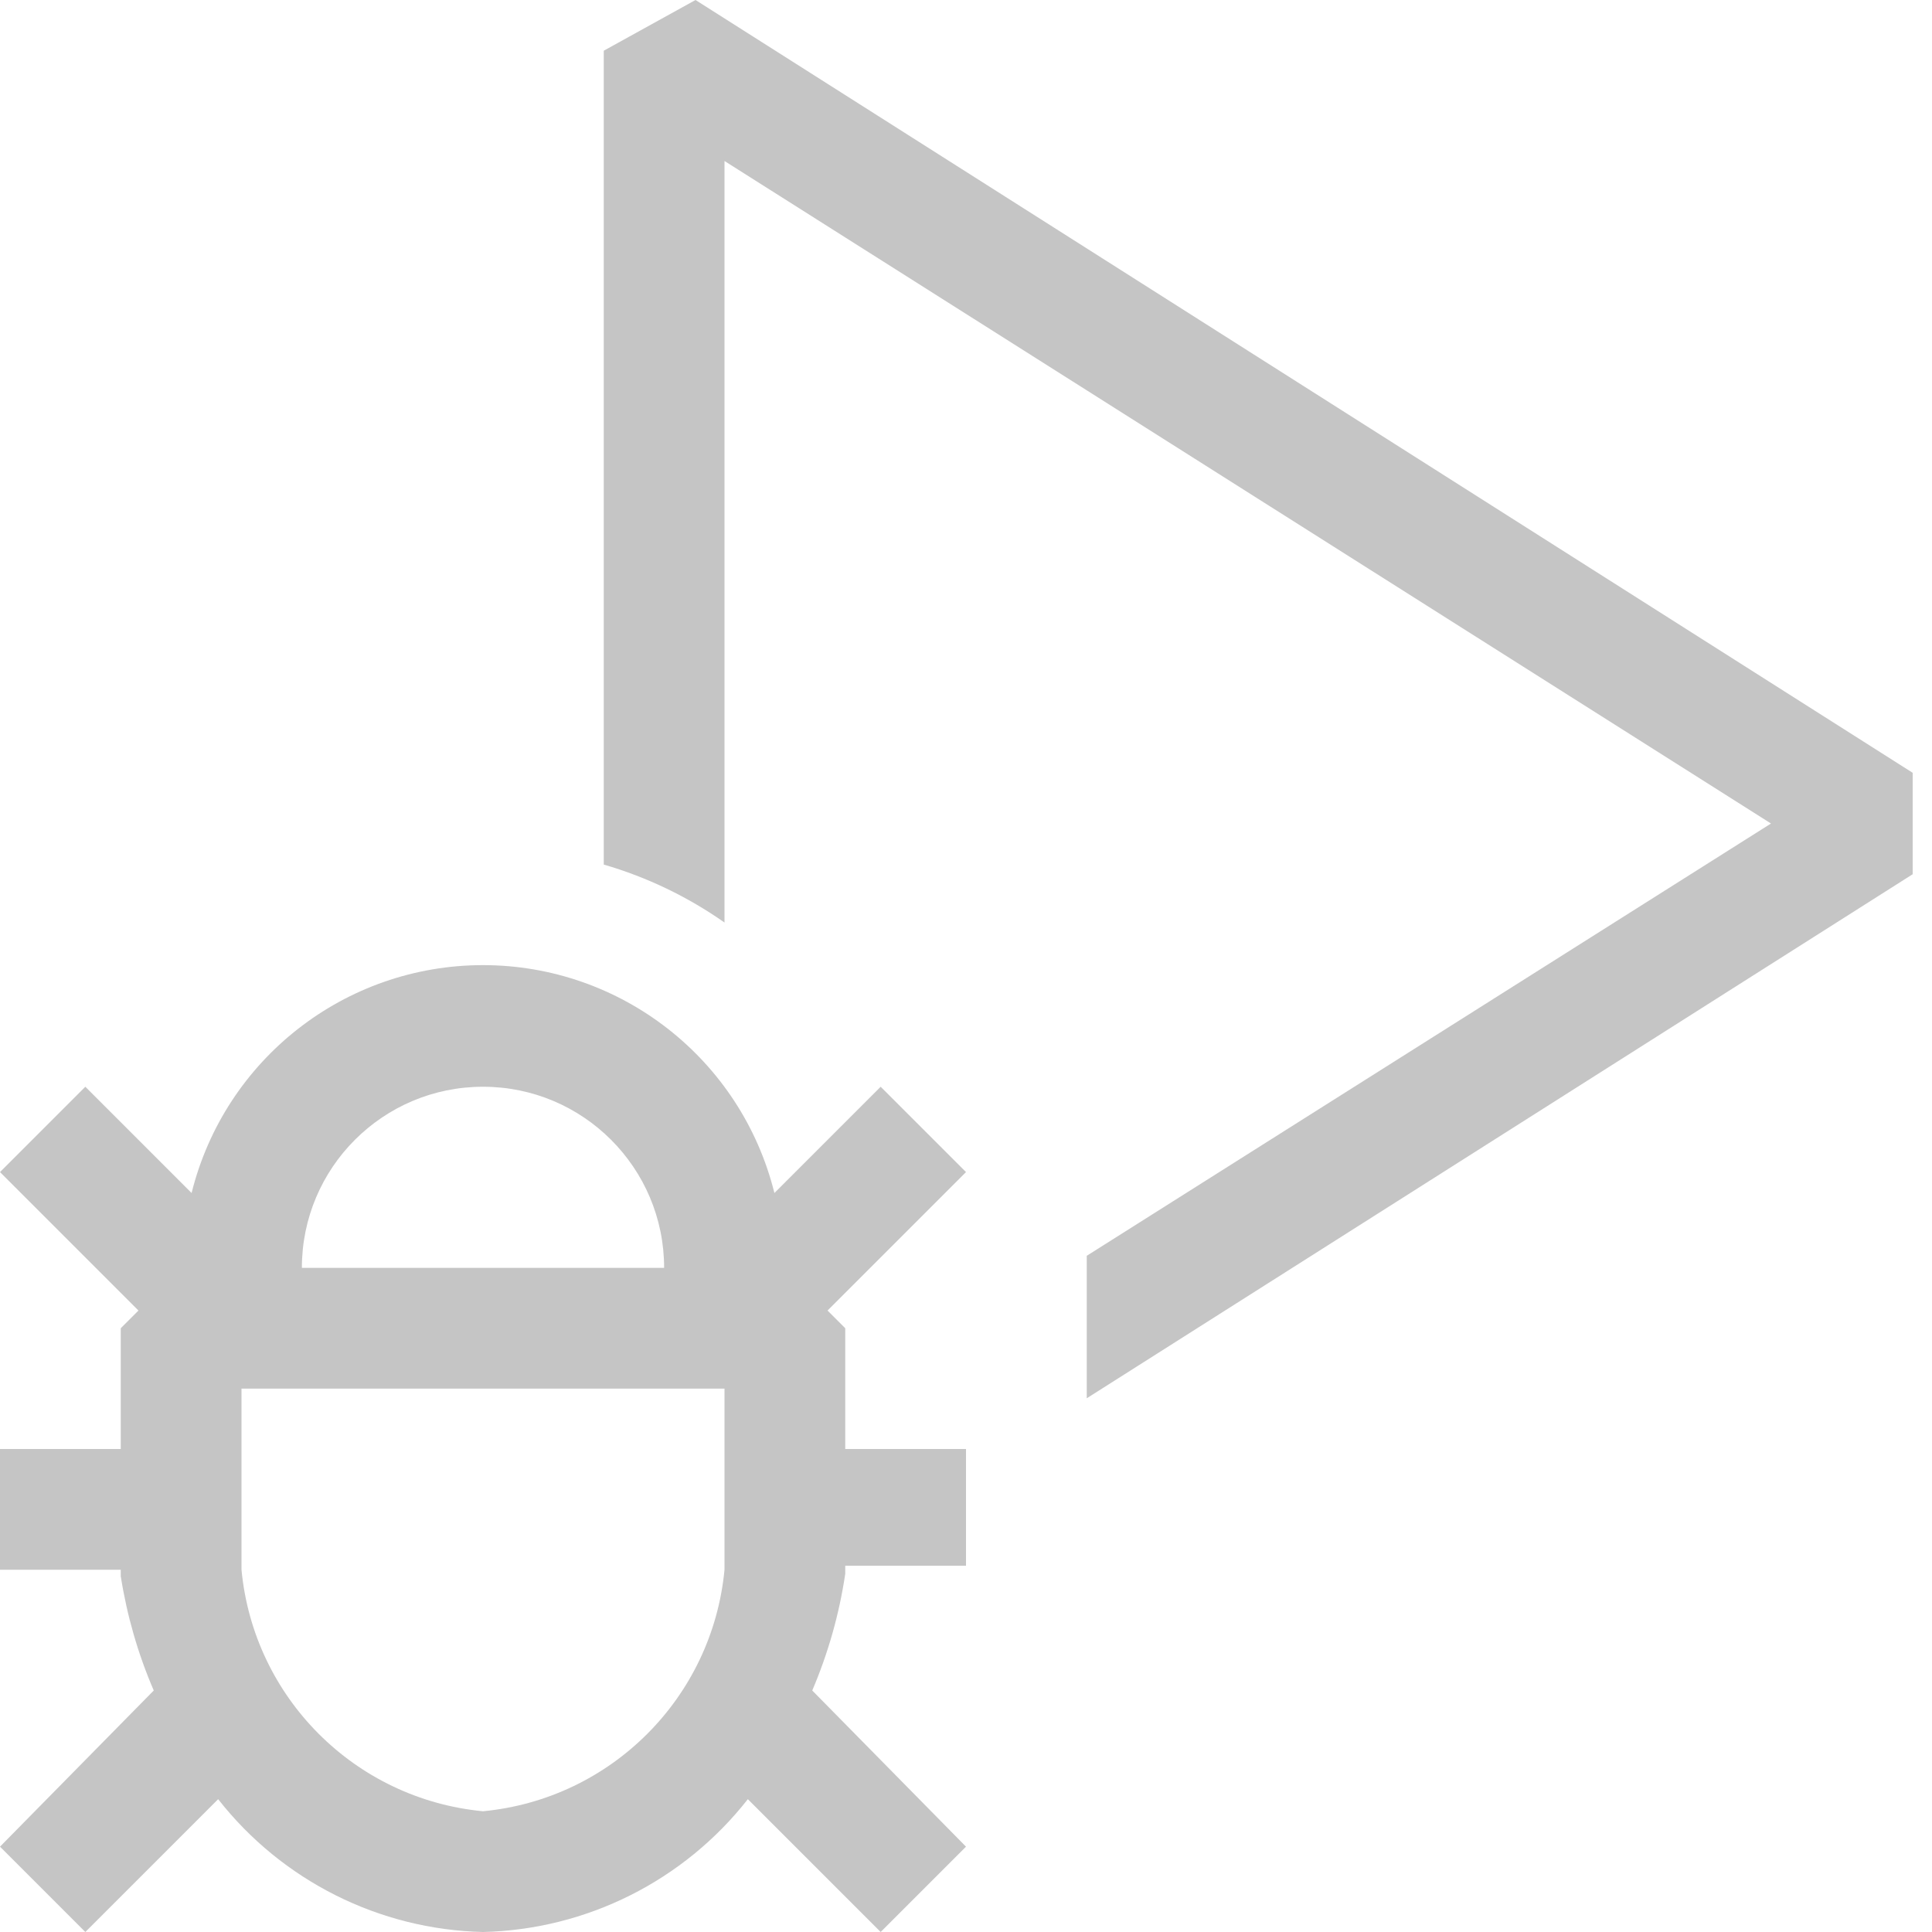
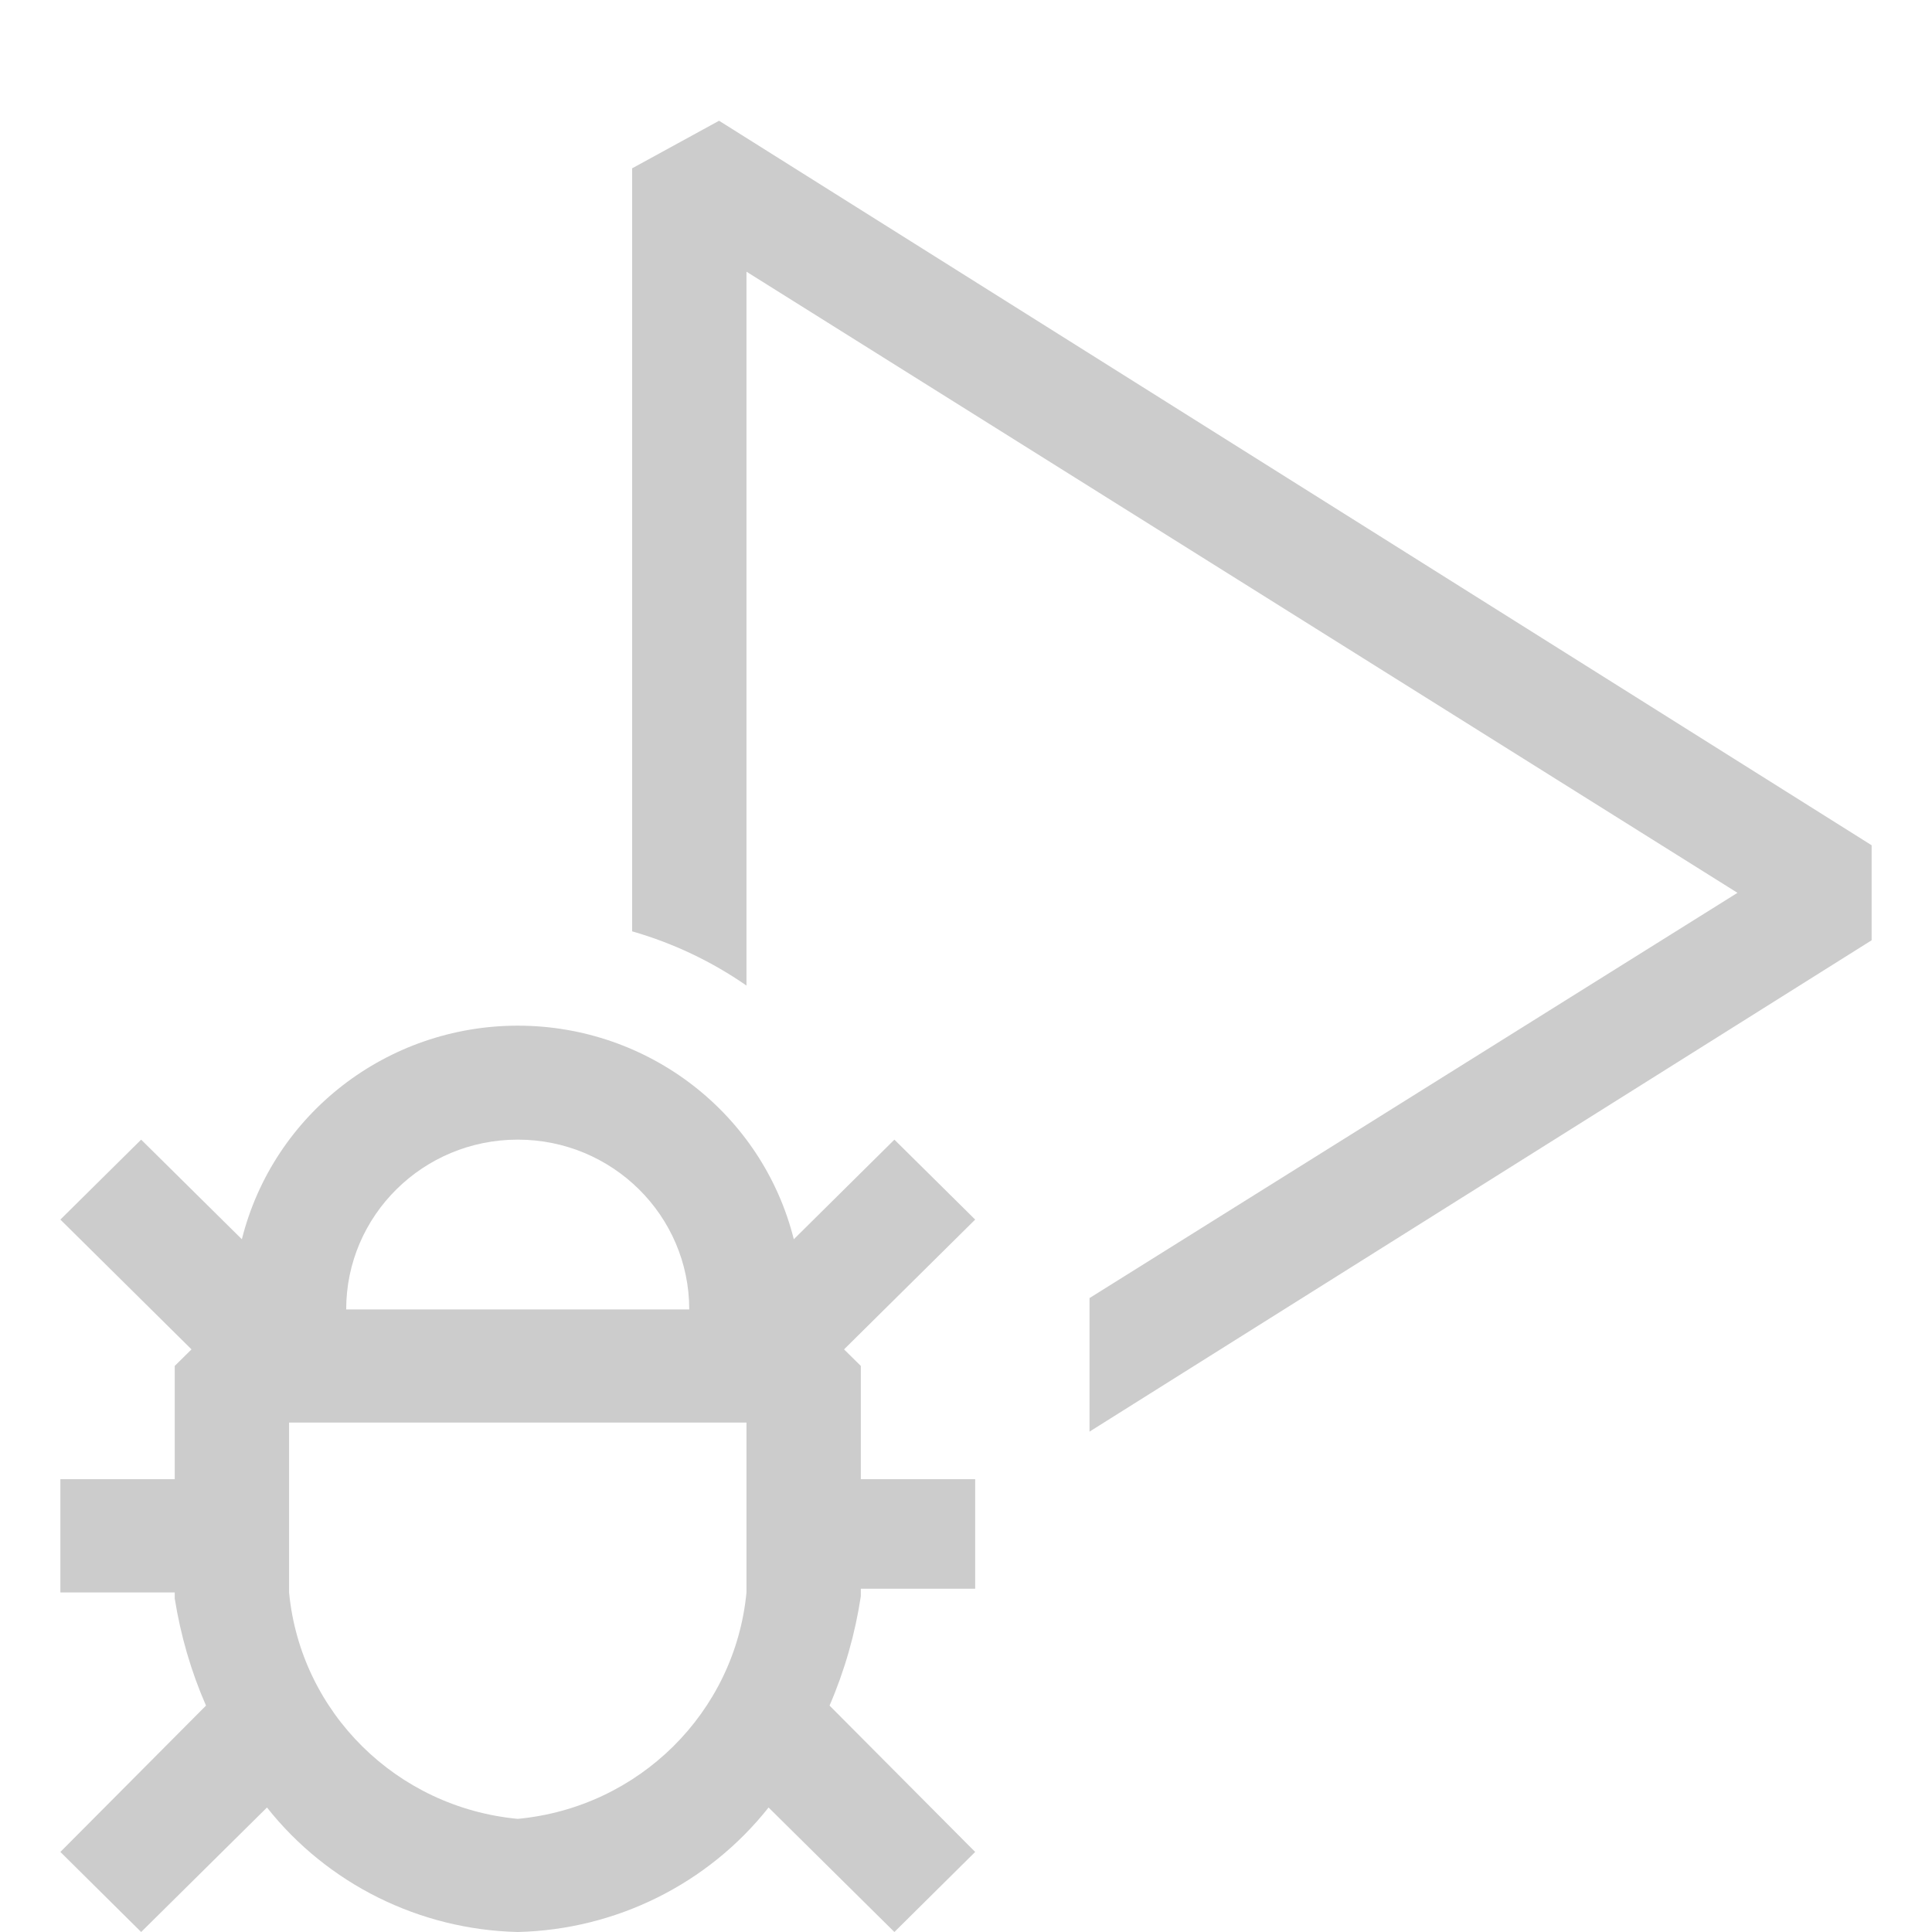
- <svg xmlns="http://www.w3.org/2000/svg" width="24" height="24" viewBox="0 0 24 24" fill="currentColor" version="1.1" id="svg7420">
+ <svg xmlns="http://www.w3.org/2000/svg" width="16" height="16" viewBox="0 0 16 16" fill="currentColor" version="1.1" id="svg7420">
  <defs id="defs7424" />
-   <path d="M10.94 13.5l-1.32 1.32a3.73 3.73 0 0 0-7.24 0L1.06 13.5 0 14.56l1.72 1.72-.22.22V18H0v1.5h1.5v.08c.077.489.214.966.41 1.42L0 22.94 1.06 24l1.65-1.65A4.308 4.308 0 0 0 6 24a4.31 4.31 0 0 0 3.29-1.65L10.94 24 12 22.94 10.09 21c.198-.464.336-.951.41-1.45v-.1H12V18h-1.5v-1.5l-.22-.22L12 14.56l-1.06-1.06zM6 13.5a2.25 2.25 0 0 1 2.25 2.25h-4.5A2.25 2.25 0 0 1 6 13.5zm3 6a3.33 3.33 0 0 1-3 3 3.33 3.33 0 0 1-3-3v-2.25h6v2.25zm14.76-9.9v1.26L13.5 17.37V15.6l8.5-5.37L9 2v9.46a5.07 5.07 0 0 0-1.5-.72V.63L8.64 0l15.12 9.6z" id="path7418" style="fill:#c5c5c5;fill-opacity:1" />
+   <path d="m 7.407,9.438 -0.833,0.825 a 2.355,2.331 0 0 0 -4.571,0 L 1.169,9.438 0.5,10.1 1.586,11.175 1.447,11.312 V 12.25 H 0.5 v 0.938 h 0.947 v 0.05 c 0.049,0.306 0.135,0.604 0.259,0.887 L 0.5,15.337 1.169,16 2.211,14.969 A 2.72,2.692 0 0 0 4.288,16 2.721,2.694 0 0 0 6.365,14.969 L 7.407,16 8.076,15.337 6.87,14.125 c 0.125,-0.29 0.212,-0.594 0.259,-0.906 v -0.062 H 8.076 V 12.25 H 7.129 V 11.312 L 6.99,11.175 8.076,10.1 Z m -3.119,0 a 1.42,1.406 0 0 1 1.42,1.406 H 2.867 A 1.42,1.406 0 0 1 4.288,9.438 Z m 1.894,3.75 a 2.102,2.081 0 0 1 -1.894,1.875 2.102,2.081 0 0 1 -1.894,-1.875 V 11.781 H 6.182 Z M 15.5,7 V 7.787 L 9.023,11.856 V 10.75 L 14.389,7.394 6.182,2.25 V 8.162 A 3.201,3.169 0 0 0 5.235,7.713 V 1.394 L 5.955,1 Z" id="path7418" style="fill:#cccccc;fill-opacity:1;stroke-width:0.628" />
</svg>
